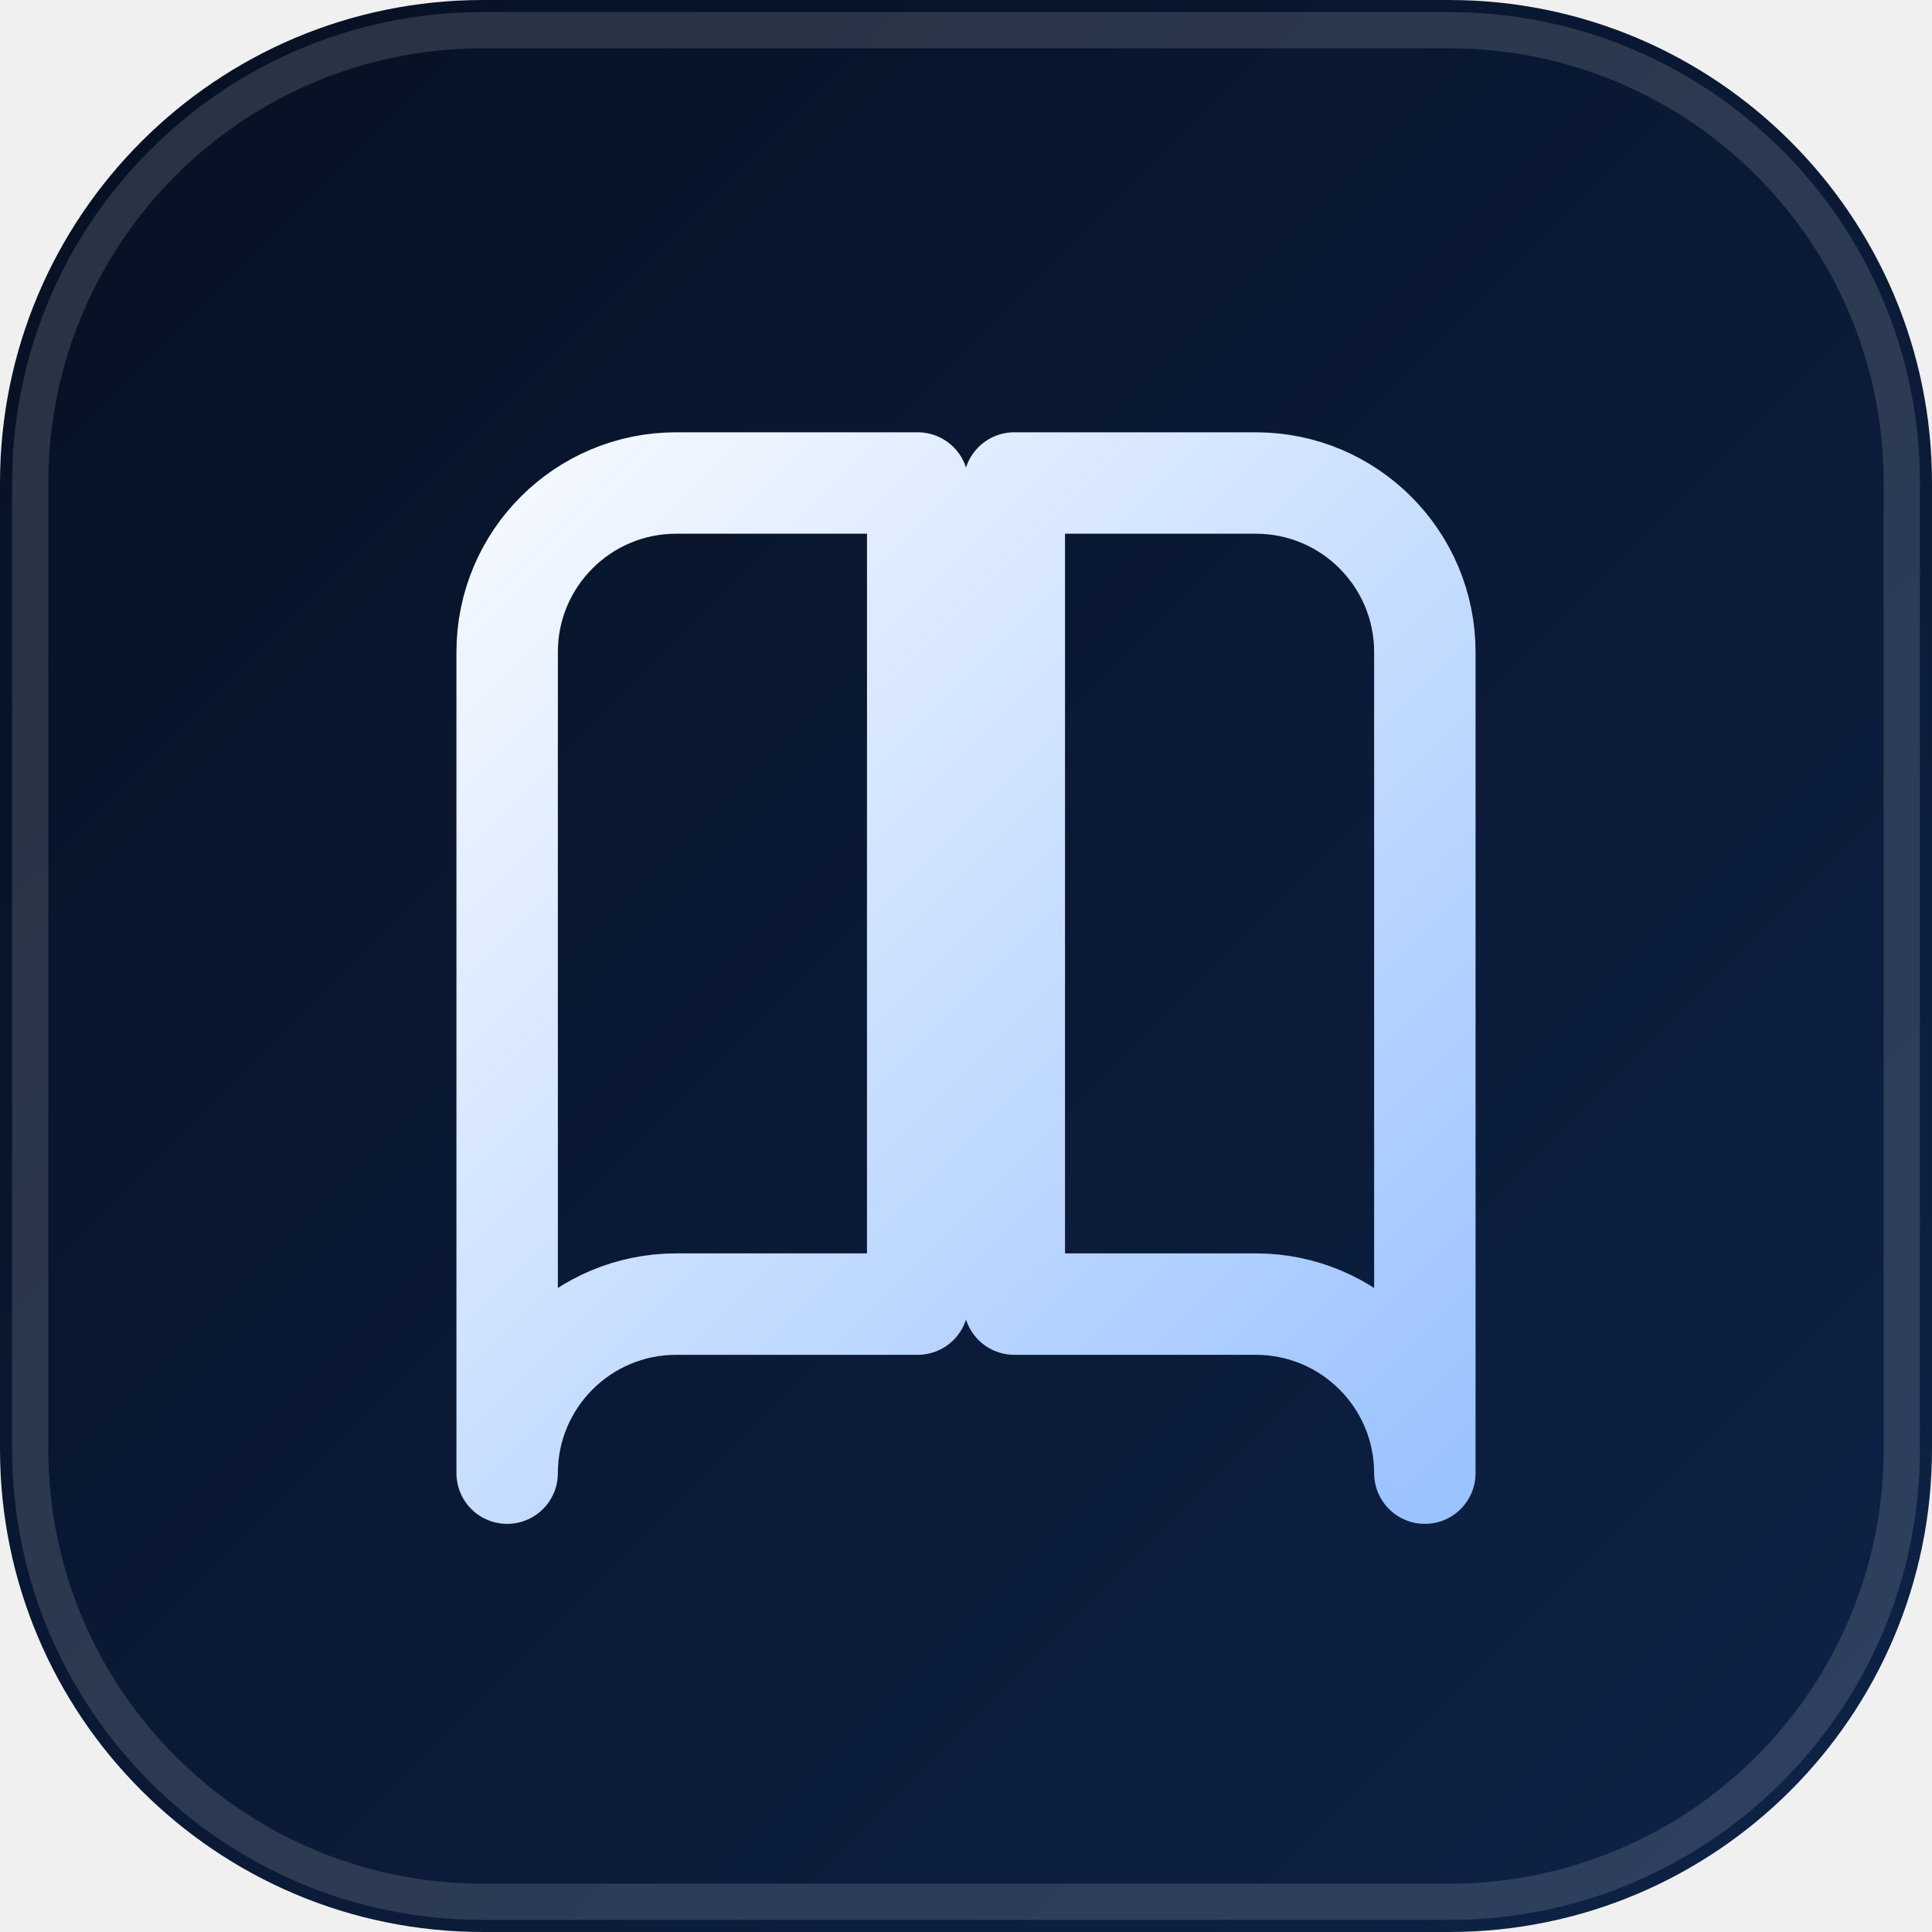
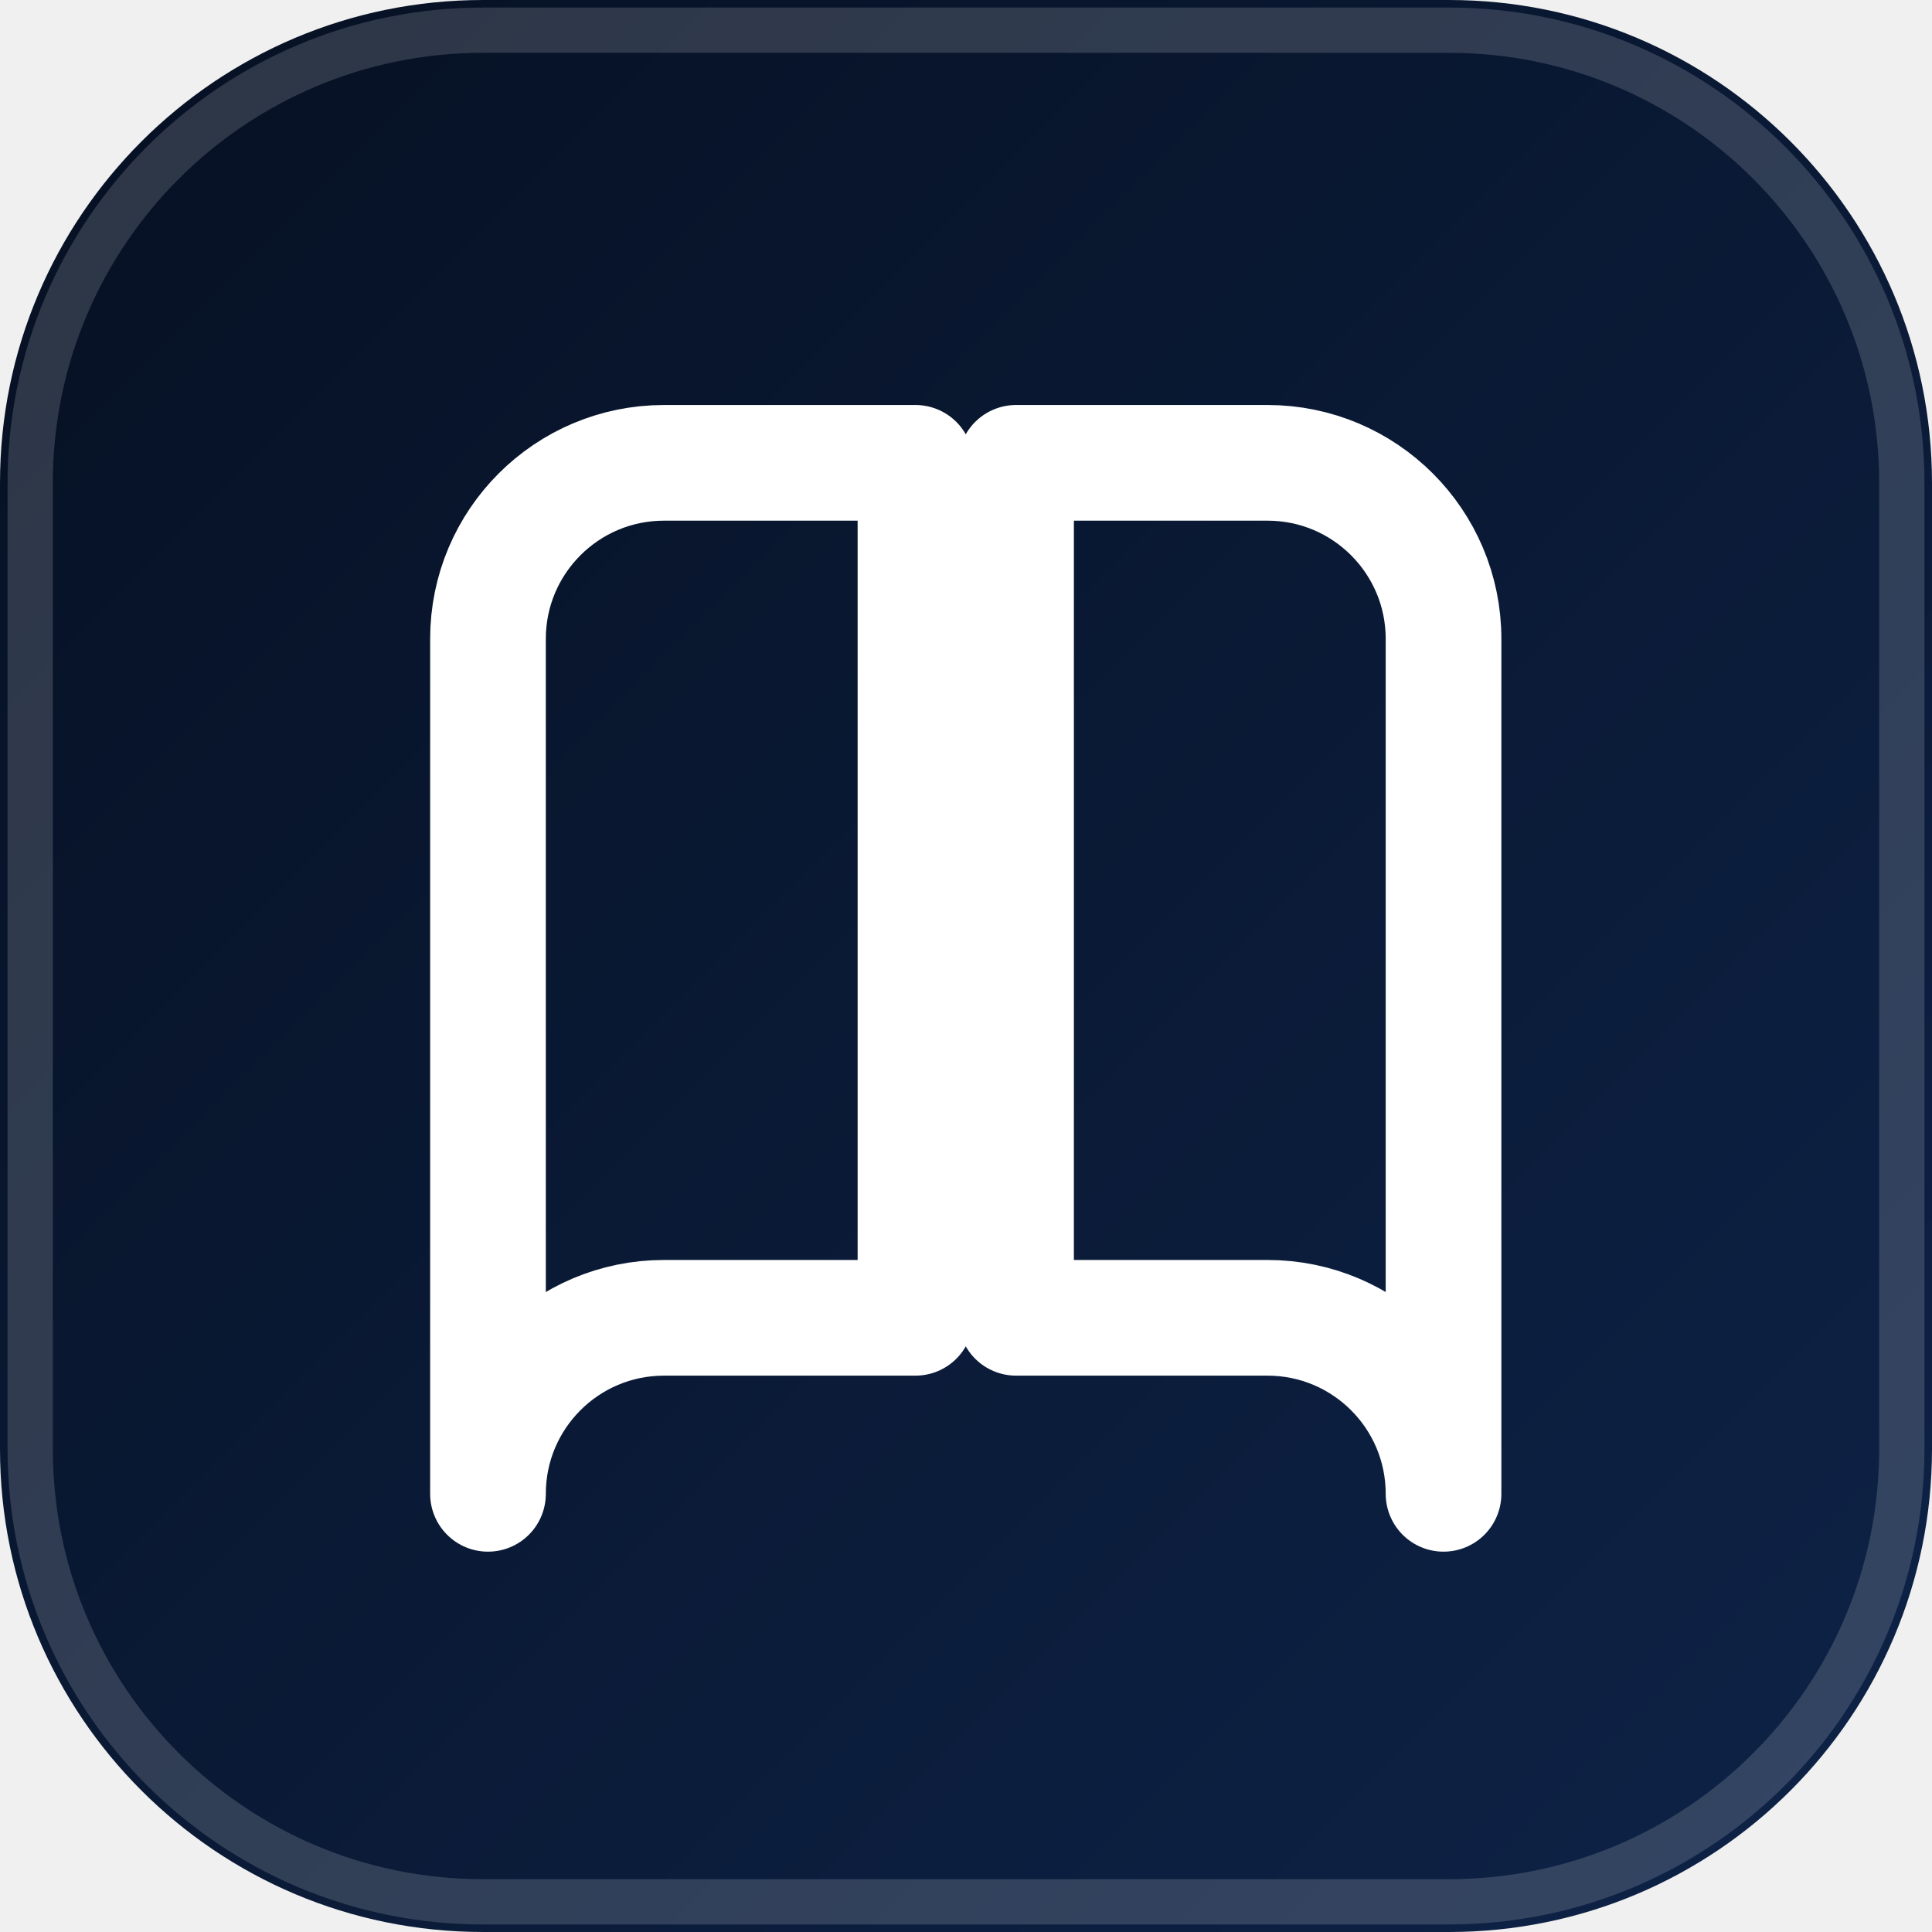
<svg xmlns="http://www.w3.org/2000/svg" viewBox="0 0 64 64" fill="none">
  <defs>
    <linearGradient id="oyogu-bg" x1="0" y1="0" x2="64" y2="64" gradientUnits="userSpaceOnUse">
      <stop stop-color="#061022" />
      <stop offset="1" stop-color="#0e2348" />
    </linearGradient>
-     <linearGradient id="oyogu-book" x1="0" y1="0" x2="24" y2="24" gradientUnits="userSpaceOnUse">
-       <stop stop-color="#ffffff" />
-       <stop offset="1" stop-color="#93beff" />
-     </linearGradient>
  </defs>
  <rect width="64" height="64" rx="16" fill="url(#oyogu-bg)" />
-   <rect width="62" height="62" x="1" y="1" rx="15" stroke="rgba(255, 255, 255, 0.14)" stroke-width="1.2" />
-   <g transform="translate(12.8, 12.8) scale(1.6)" stroke="url(#oyogu-book)" stroke-width="2.1" stroke-linecap="round" stroke-linejoin="round" fill="none">
+   <rect width="62" height="62" x="1" y="1" rx="15" stroke="rgba(255, 255, 255, 0.16)" stroke-width="1.5" />
+   <g transform="translate(12, 12) scale(1.666)" stroke="#ffffff" stroke-width="2.3" stroke-linecap="round" stroke-linejoin="round" fill="none">
    <path d="M2.5 5.5A3.5 3.5 0 0 1 6 2h5v17H6a3.5 3.5 0 0 0-3.5 3.5Z" />
    <path d="M21.5 5.5A3.5 3.5 0 0 0 18 2h-5v17h5a3.5 3.5 0 0 1 3.5 3.5Z" />
  </g>
</svg>
